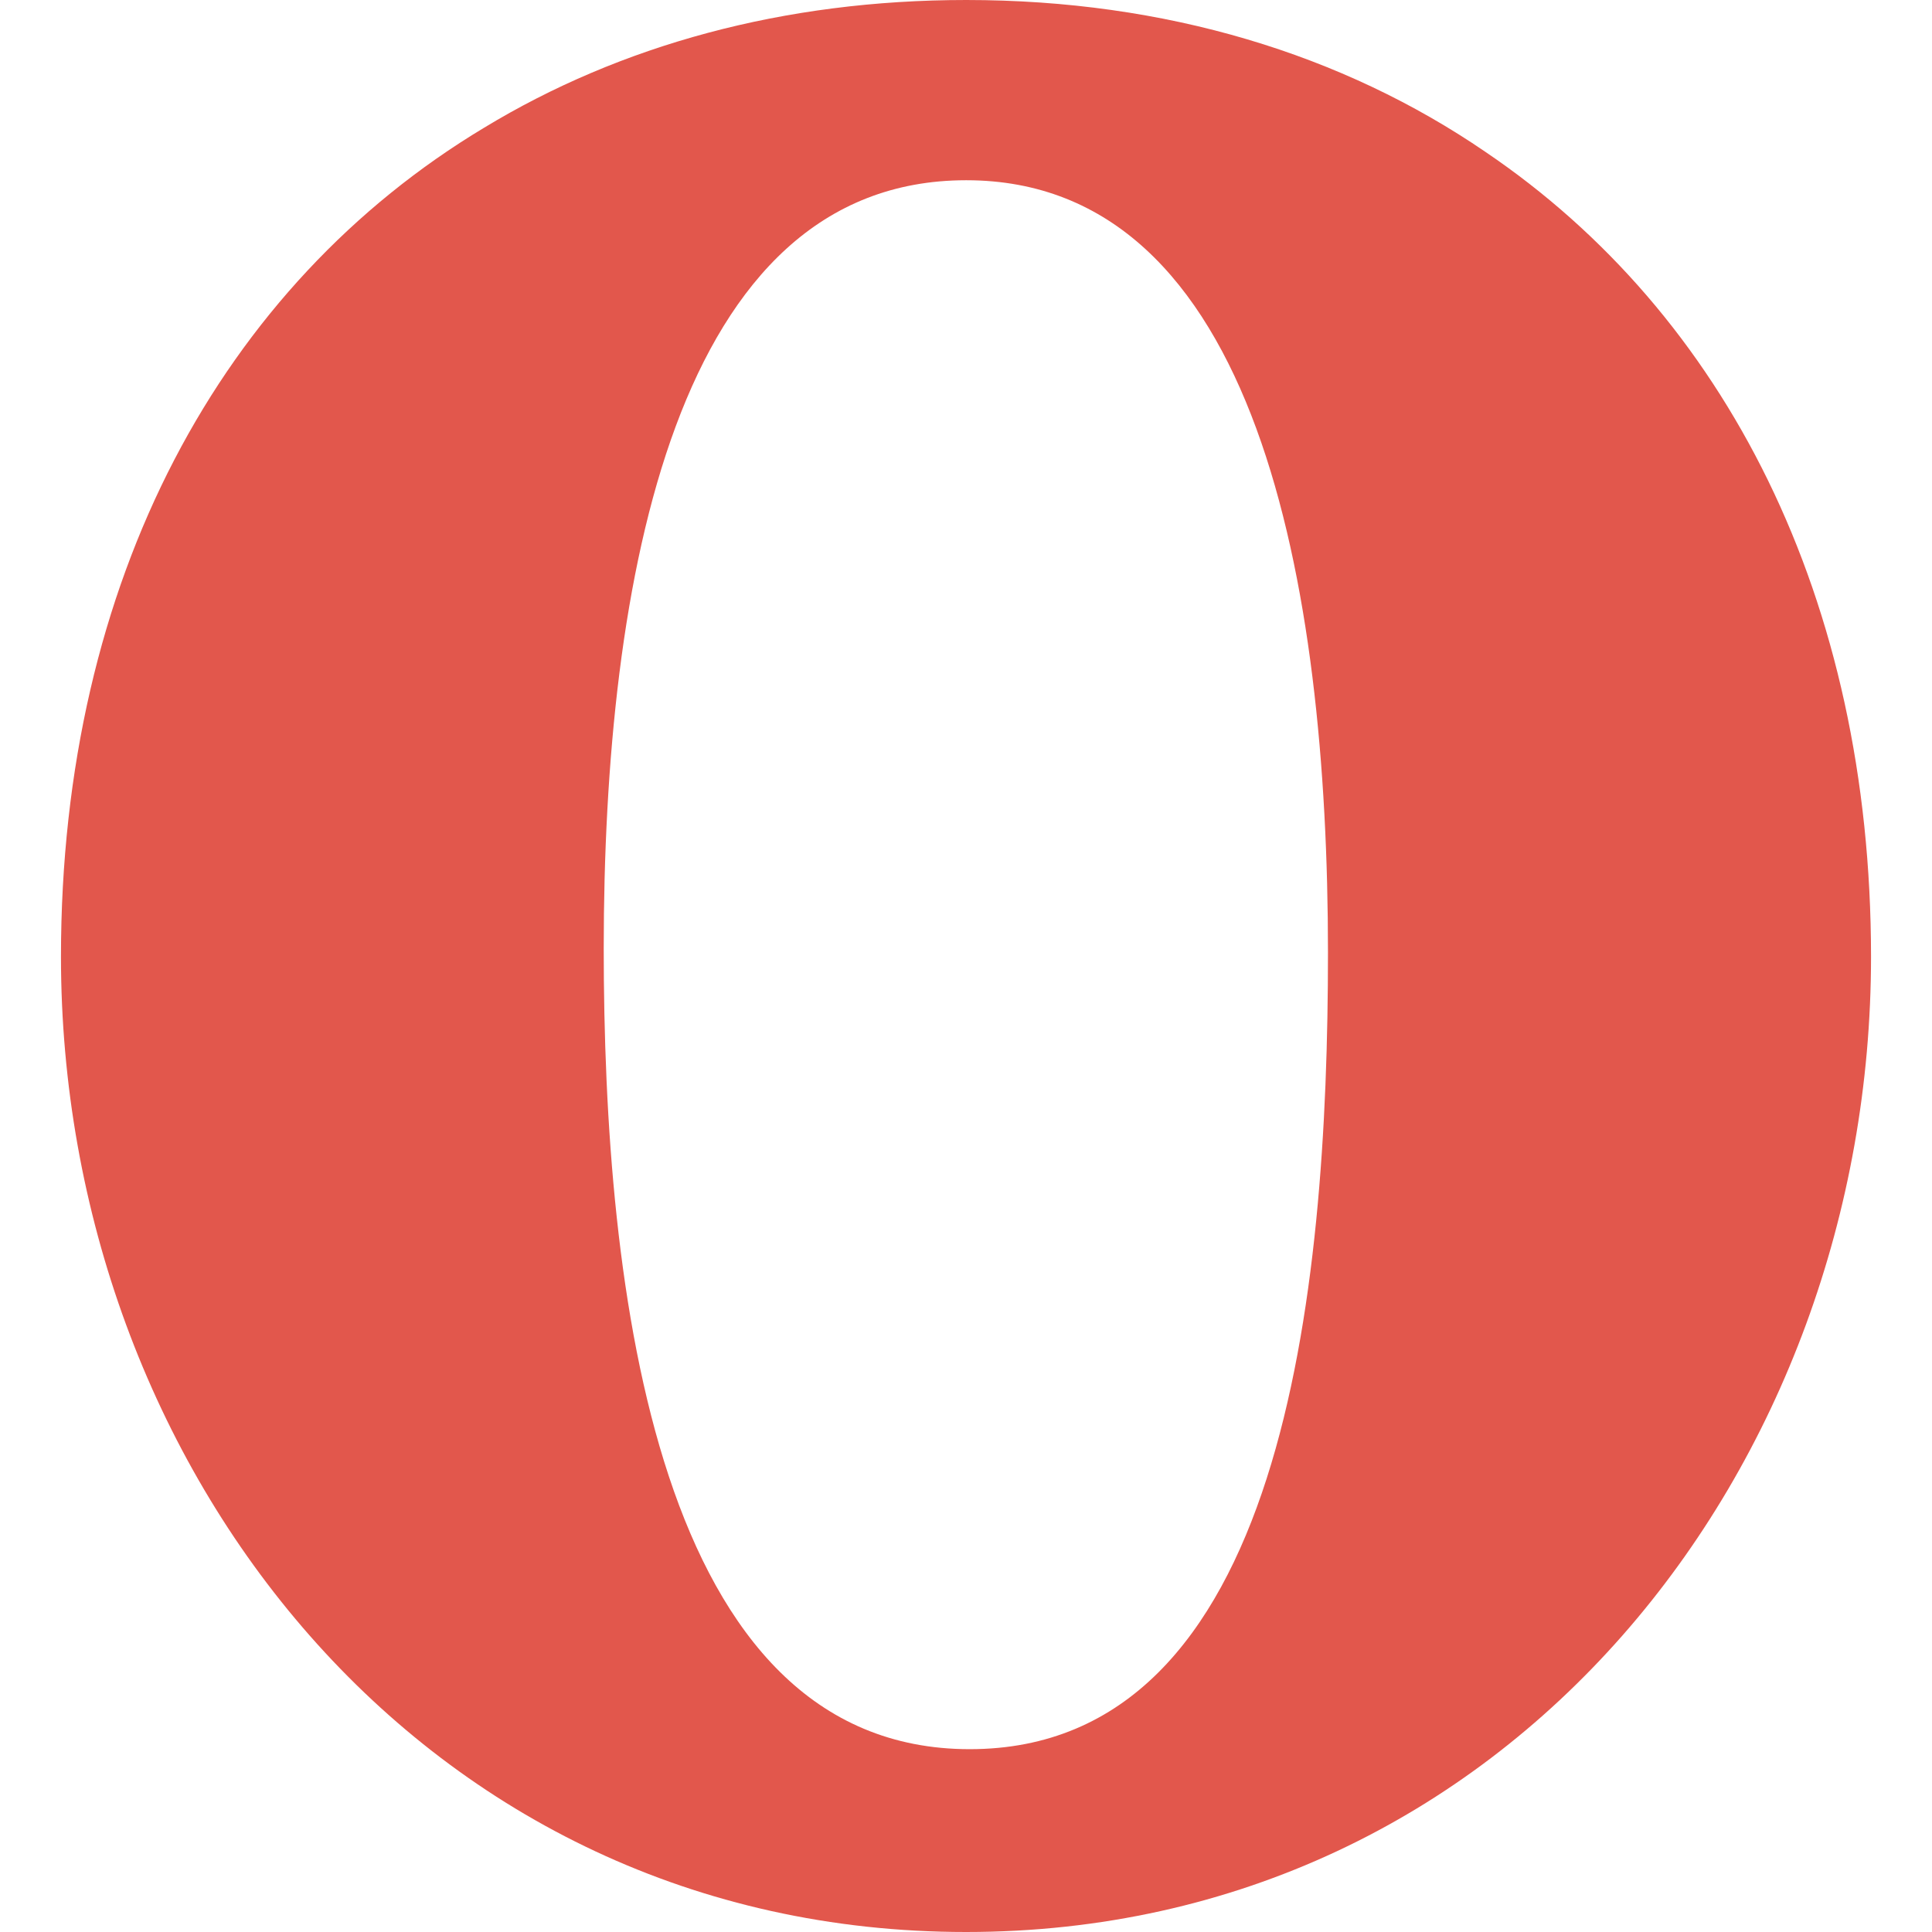
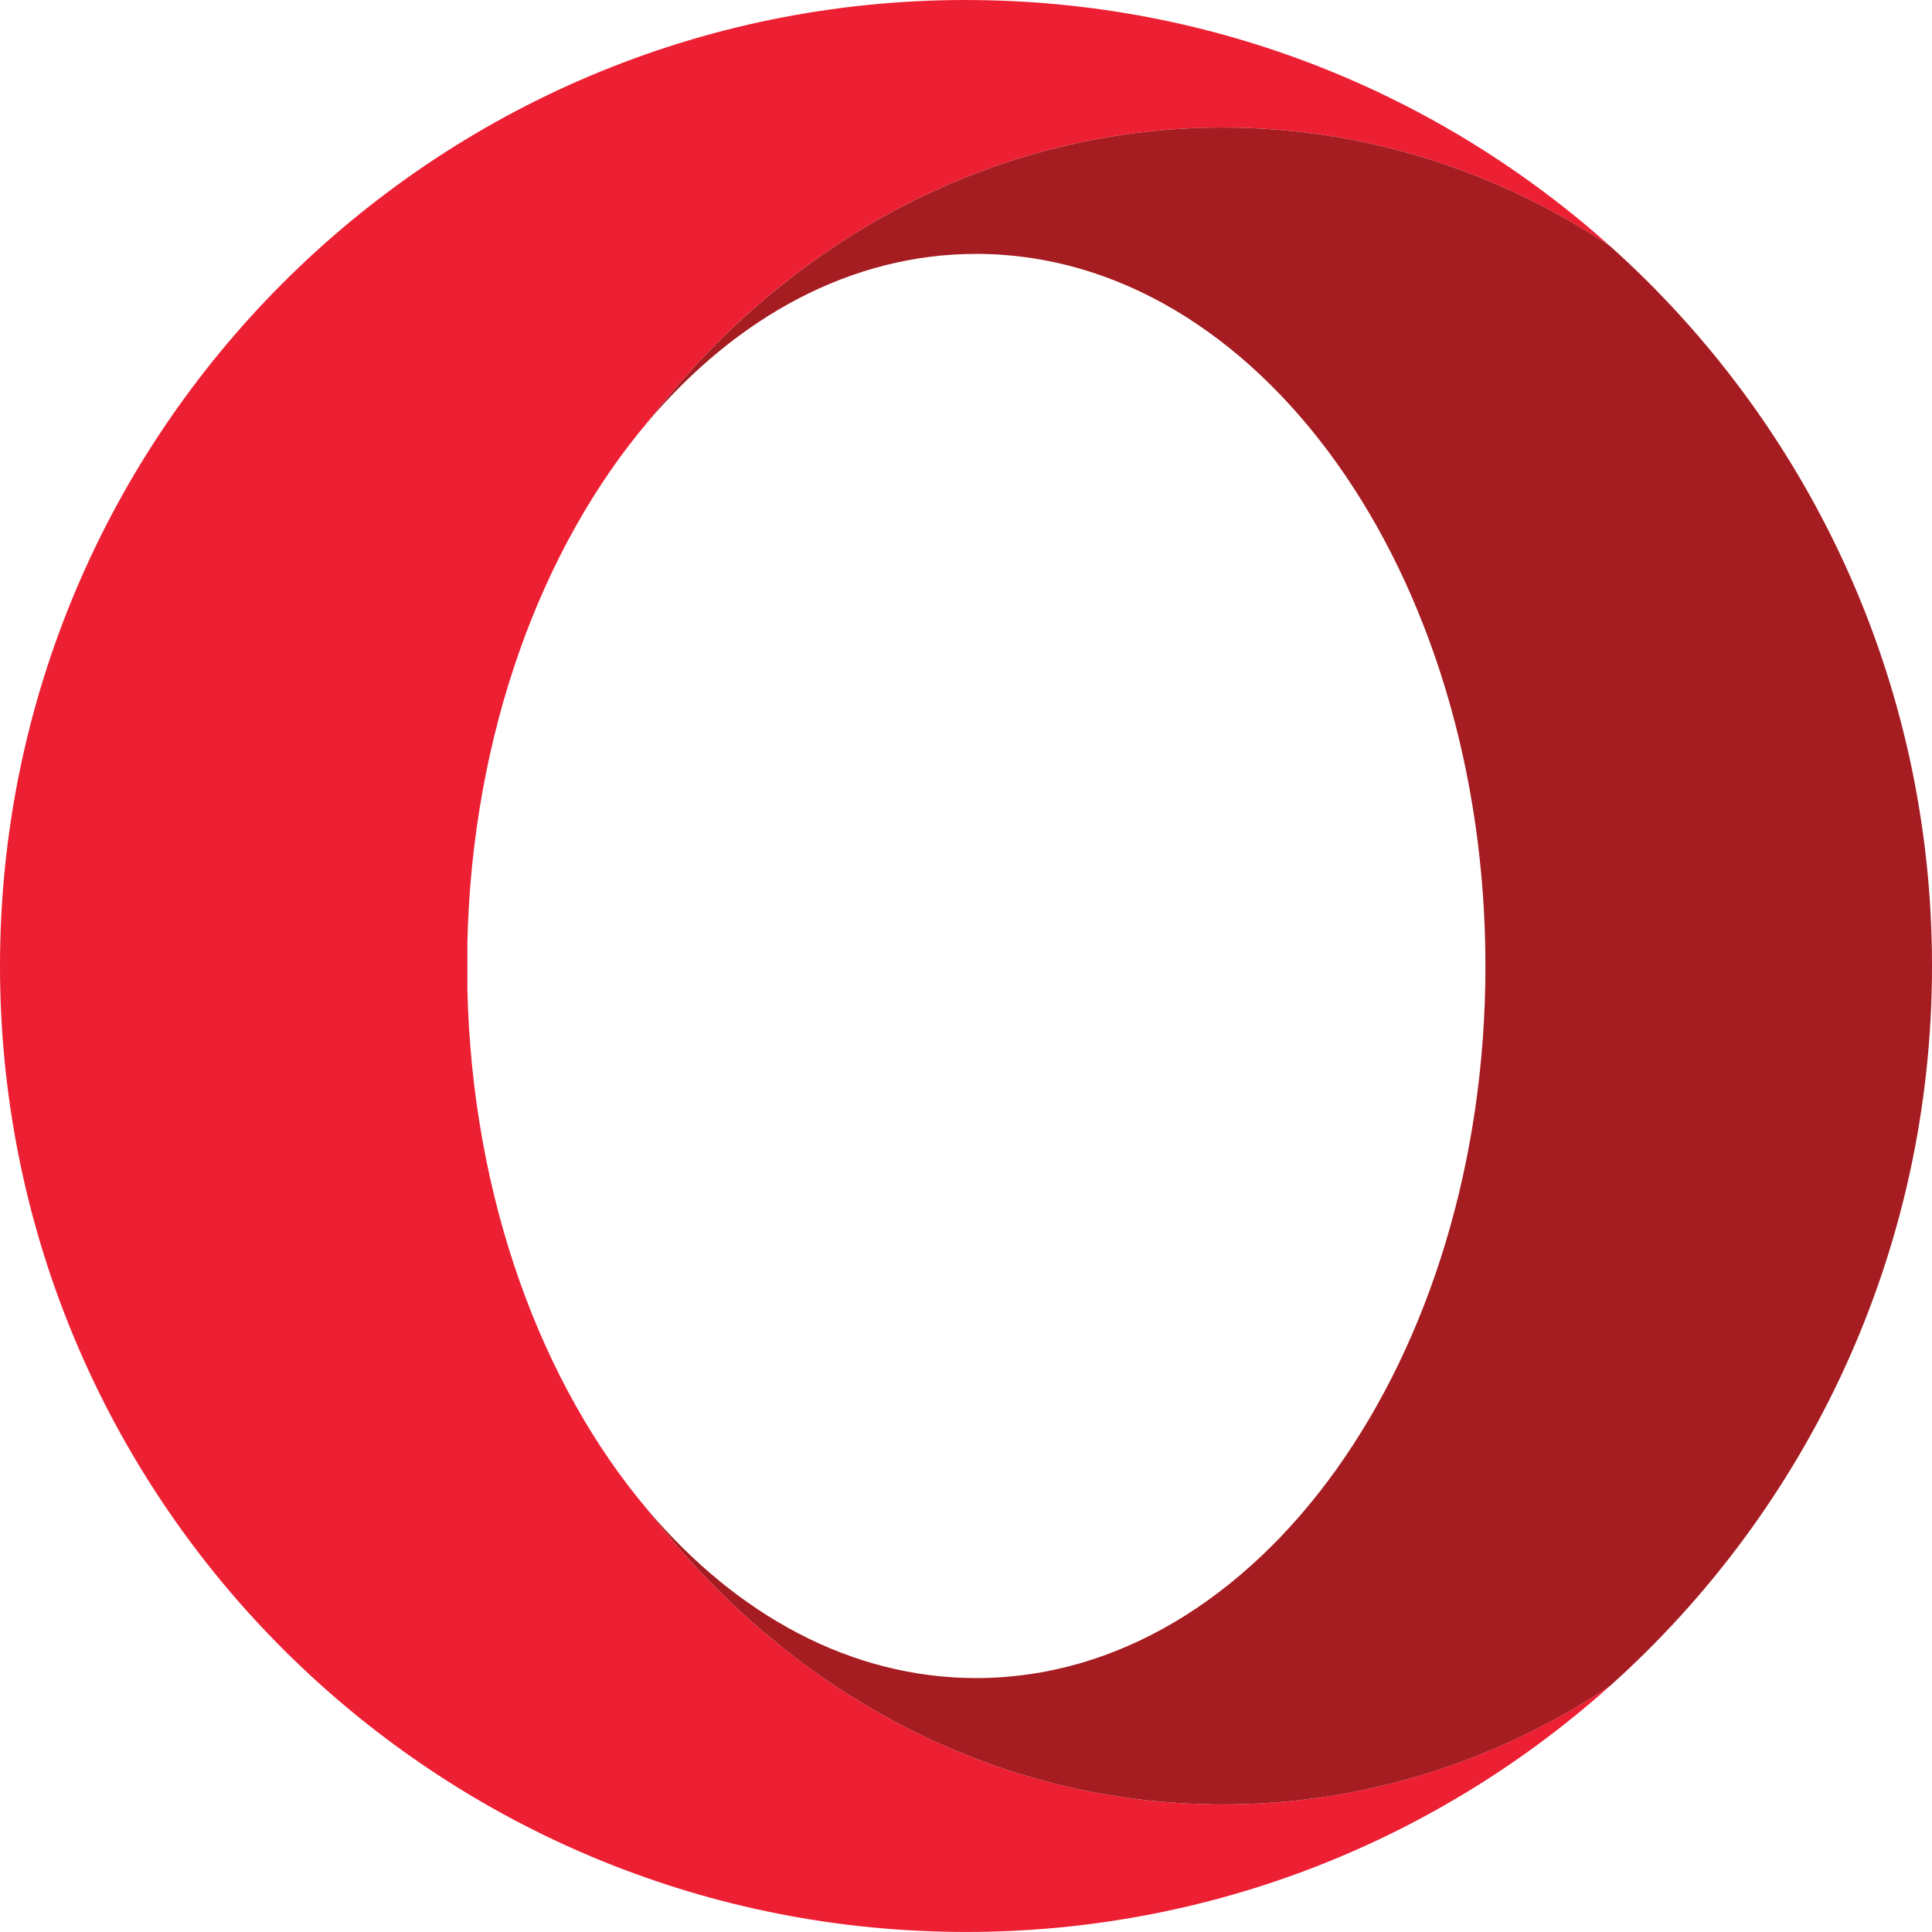
- <svg xmlns="http://www.w3.org/2000/svg" version="1.1" id="Layer_1" x="0px" y="0px" viewBox="0 0 291.492 291.492" style="enable-background:new 0 0 291.492 291.492;" xml:space="preserve">
-   <g>
-     <path style="fill:#E2574C;" d="M224.138,22.932C202.571,8.166,175.879,0,145.782,0c-27.53,0-52.201,6.81-72.73,19.263   C33.534,42.997,9.199,87.423,9.199,144.349c0,76.999,54.613,147.143,136.556,147.143c81.933,0,136.538-70.126,136.538-147.143   C282.284,90.227,260.289,47.403,224.138,22.932z M145.773,27.193c43.953,0,54.586,61.068,54.586,116.537   c0,51.4-6.664,120.178-54.058,120.178s-55.214-69.452-55.214-120.843C91.096,87.596,101.811,27.193,145.773,27.193z" />
+ <svg xmlns="http://www.w3.org/2000/svg" width="512" height="511.99" version="1.1" viewBox="0 0 512 511.99" xml:space="preserve">
+   <g transform="matrix(6.3999 0 0 -6.3999 .0038399 511.99)">
+     <g transform="scale(.1)">
+       <path d="m268.34 174.58c-44.227 52.207-72.871 129.38-74.82 216-4e-3 0.223-4e-3 18.617 0 18.844 1.949 86.605 30.593 163.79 74.816 215.99 57.387 74.524 142.69 121.77 237.94 121.77 58.606 0 113.43-17.895 160.32-49.004-70.41 63-163.26 101.42-265.09 101.8-0.508 8e-3 -1.004 0.02-1.512 0.02-220.91 0-400-179.09-400-400 0-214.52 168.89-389.59 380.95-399.54 6.317-0.293 12.664-0.461 19.051-0.461 102.41 0 195.81 38.508 266.57 101.8-46.878-31.094-101.7-48.984-160.29-48.984-95.254 0-180.55 47.246-237.94 121.77" fill="#ed1f33" />
+       <path d="m268.34 625.41c36.703 43.332 84.117 69.457 135.91 69.457 116.45 0 210.84-132.02 210.84-294.87s-94.394-294.87-210.84-294.87c-51.789 0-99.203 26.121-135.9 69.453 57.383-74.523 142.68-121.77 237.94-121.77 58.594 0 113.41 17.891 160.29 48.984 81.883 73.242 133.43 179.7 133.43 298.2 0 118.49-51.539 224.93-133.4 298.18-46.887 31.109-101.72 49.004-160.32 49.004-95.254 0-180.55-47.25-237.94-121.77" fill="#a51c21" />
+     </g>
  </g>
-   <g>
- </g>
-   <g>
- </g>
-   <g>
- </g>
-   <g>
- </g>
-   <g>
- </g>
-   <g>
- </g>
-   <g>
- </g>
-   <g>
- </g>
-   <g>
- </g>
-   <g>
- </g>
-   <g>
- </g>
-   <g>
- </g>
-   <g>
- </g>
-   <g>
- </g>
-   <g>
- </g>
</svg>
